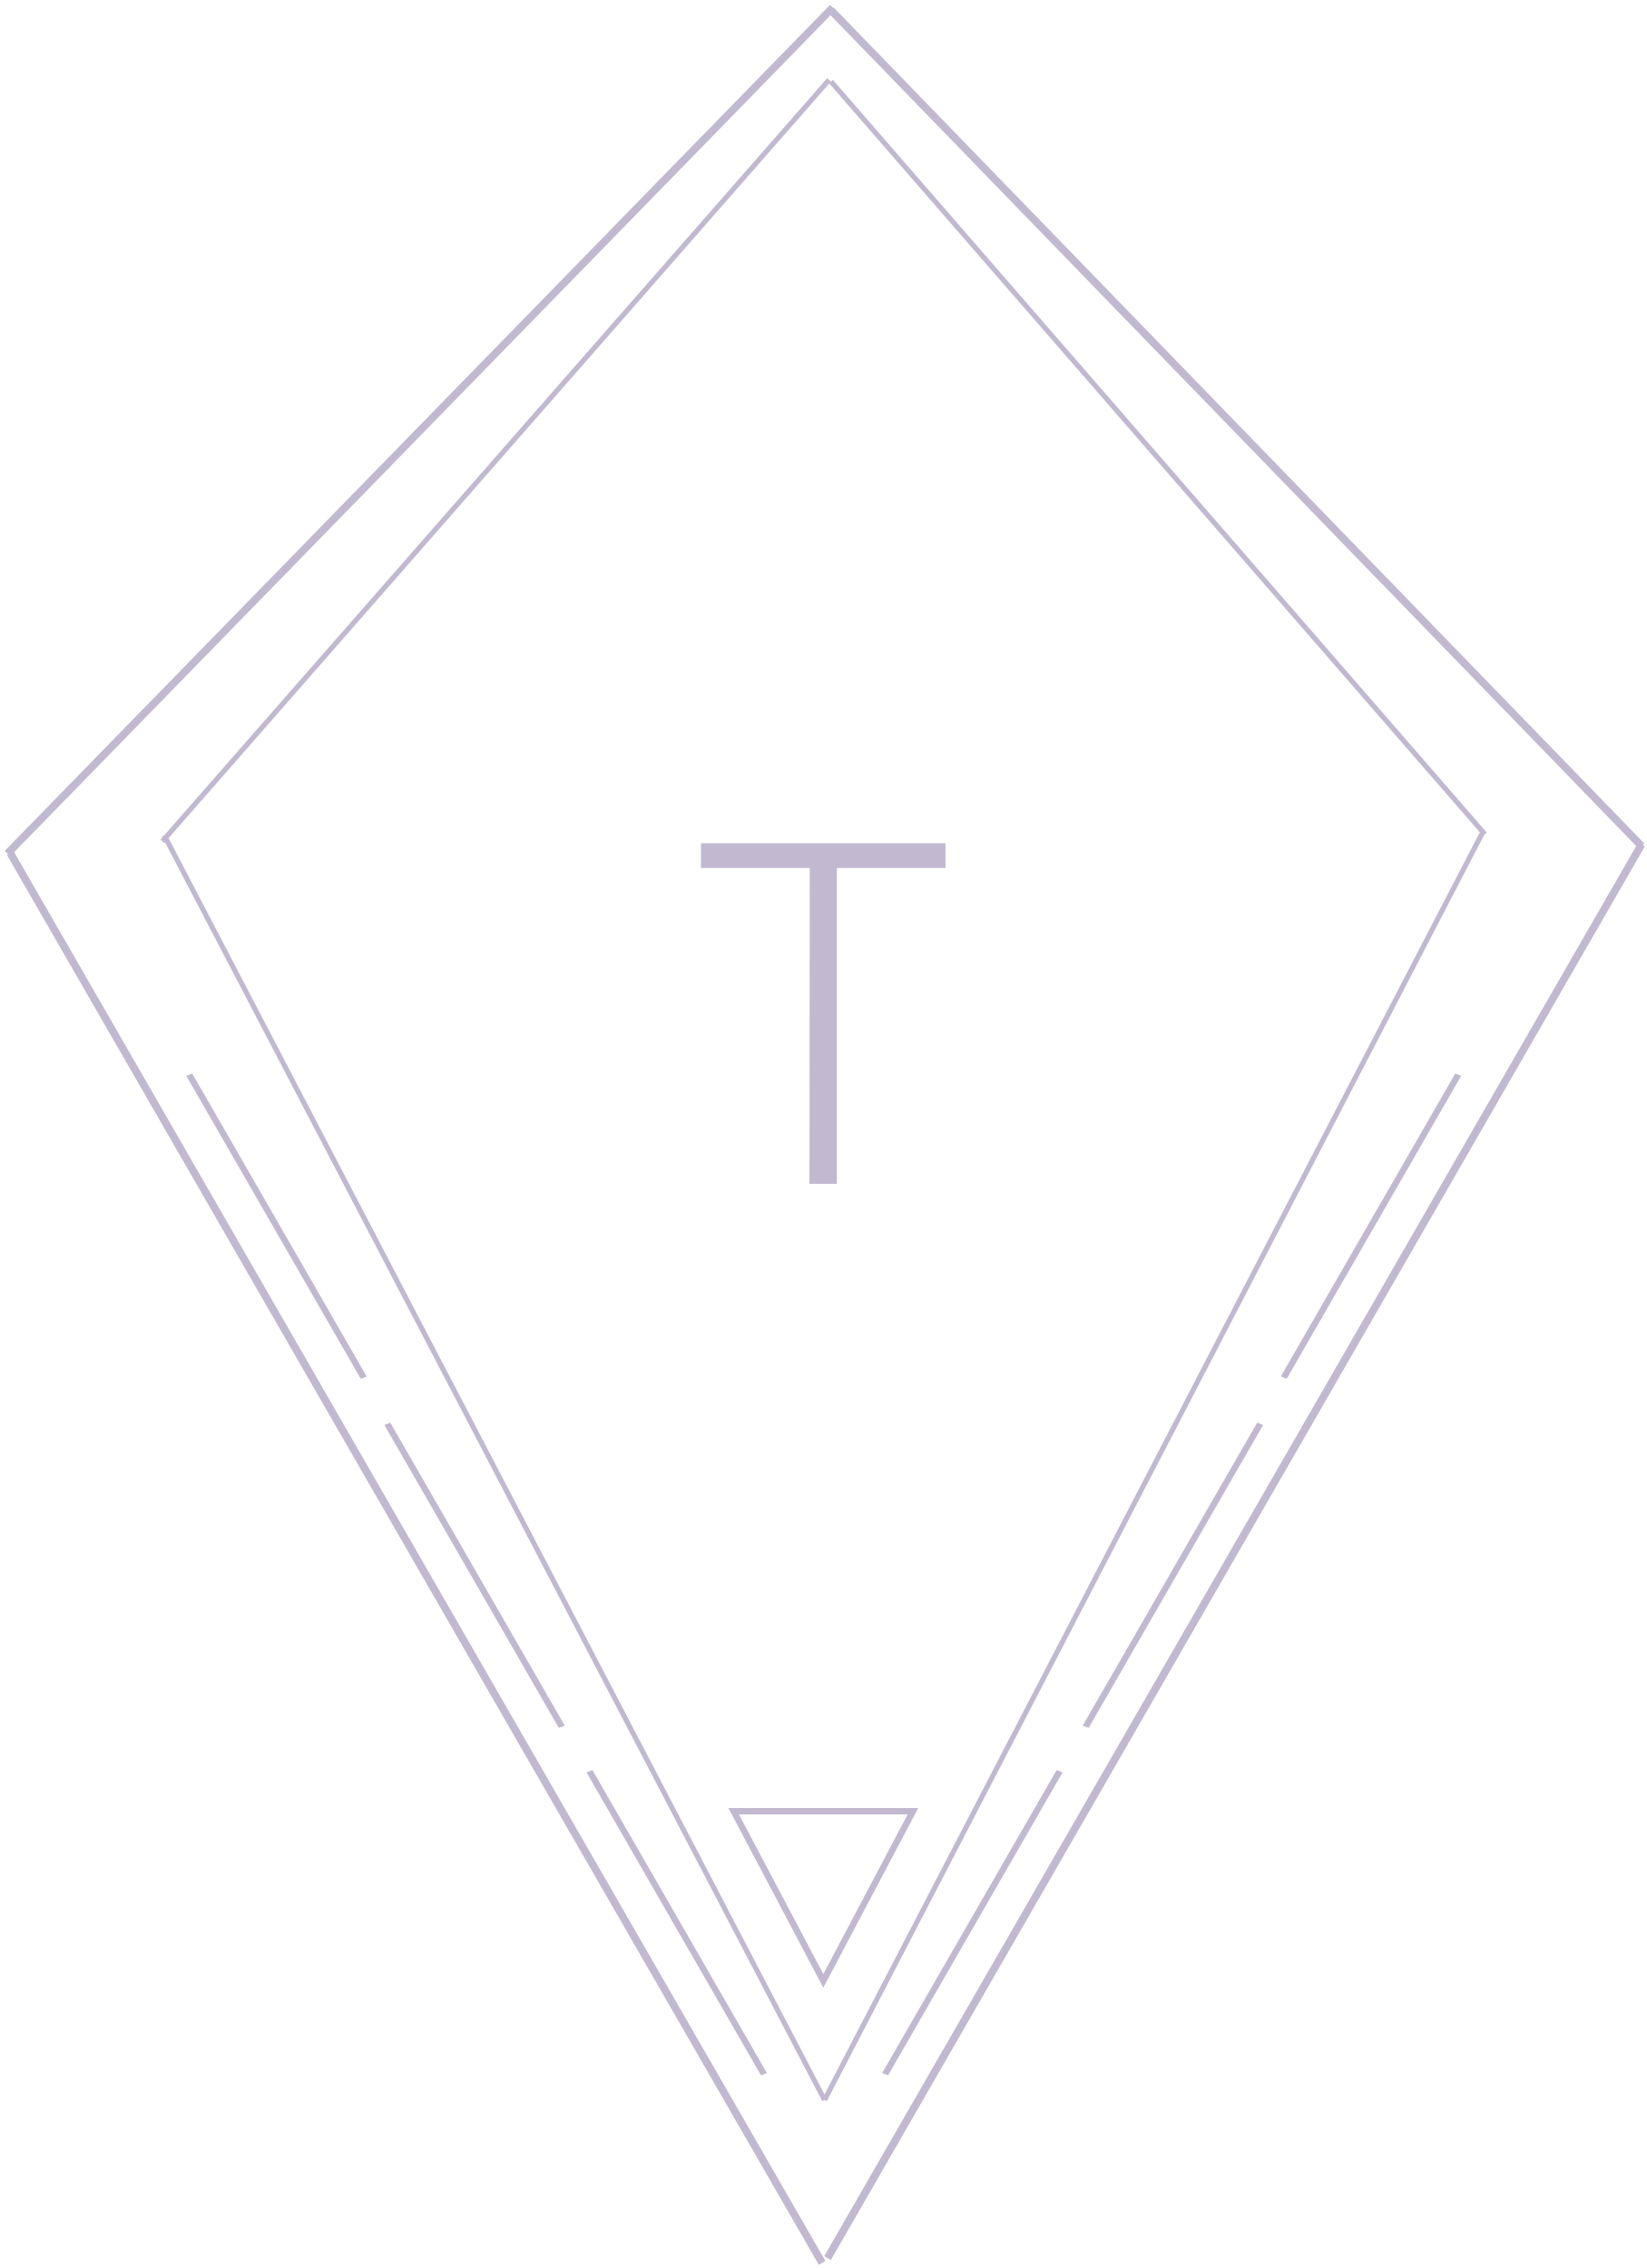
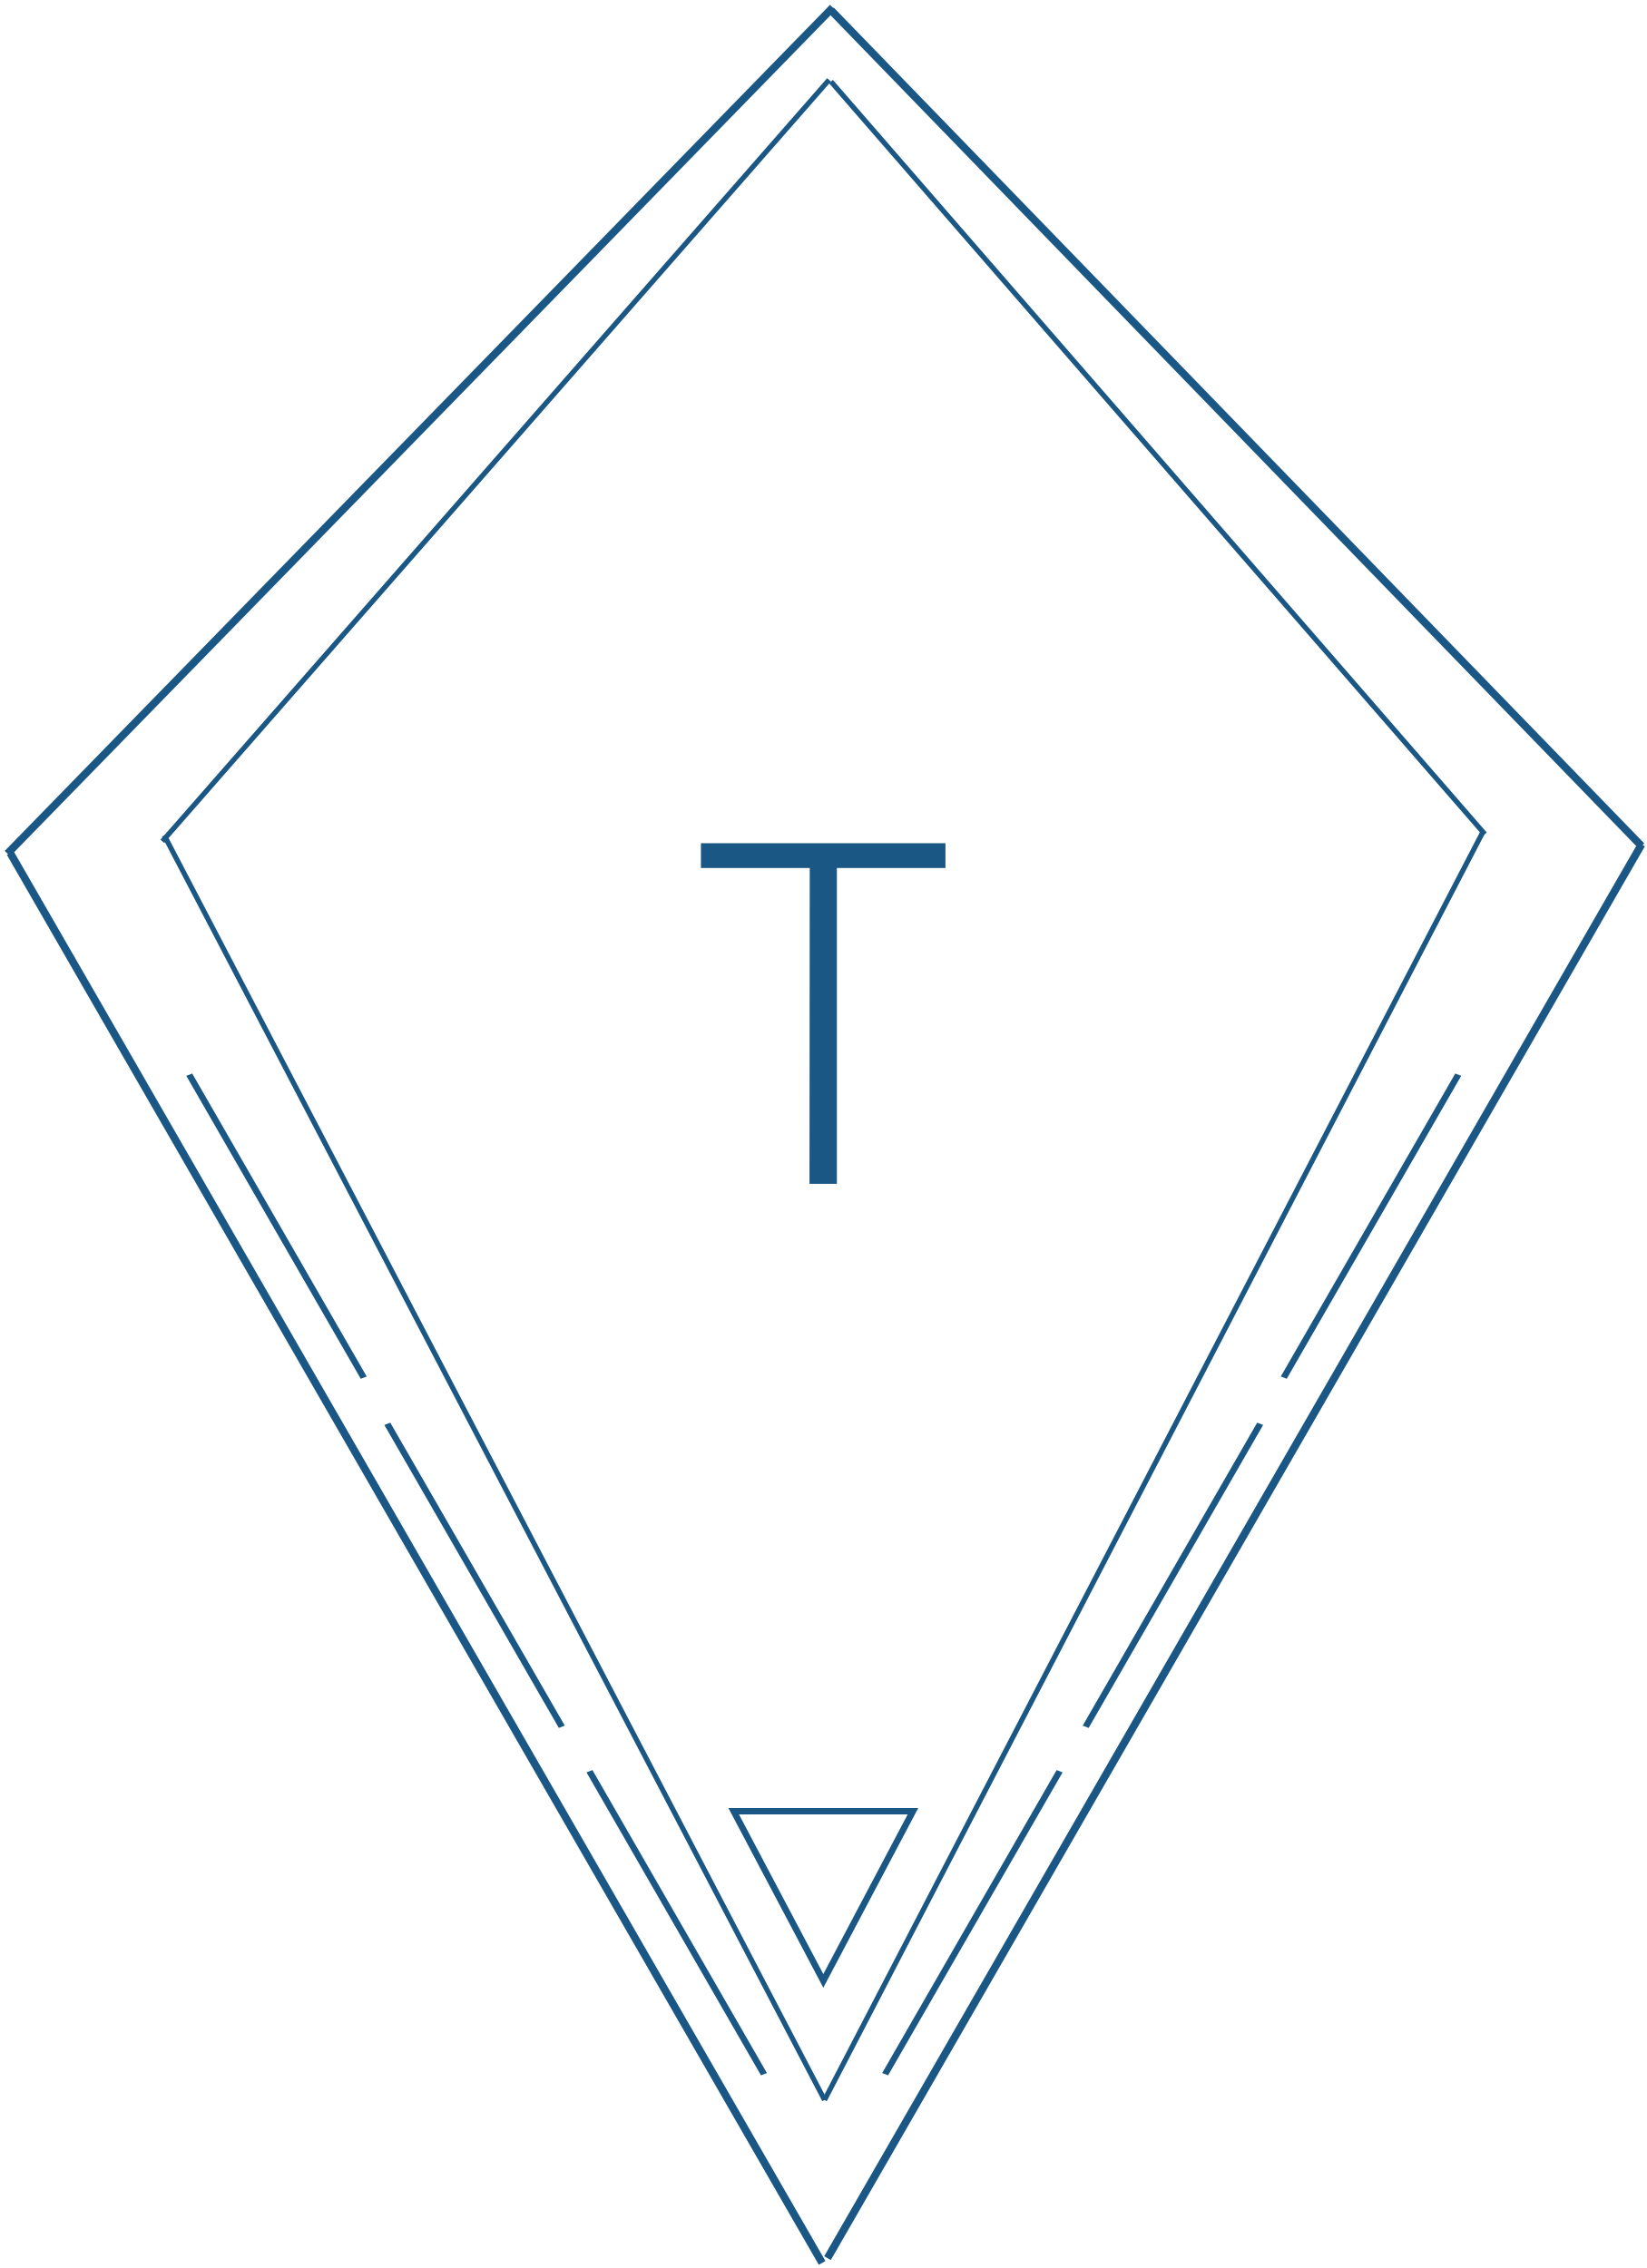
<svg xmlns="http://www.w3.org/2000/svg" width="323" height="445" viewBox="0 0 323 445" fill="none">
-   <path d="M185.456 170.316V165.45H137.492V170.316H158.835L158.789 232.278H164.159V170.316H185.456Z" fill="#C2B8D0" />
-   <line y1="-0.625" x2="68.591" y2="-0.625" transform="matrix(0.498963 0.866623 -0.933679 0.35811 115.046 347.754)" stroke="#C2B8D0" stroke-width="1.25" />
-   <line y1="-0.625" x2="68.591" y2="-0.625" transform="matrix(0.498963 0.866623 -0.933679 0.35811 75.3938 279.588)" stroke="#C2B8D0" stroke-width="1.25" />
-   <line y1="-0.625" x2="68.591" y2="-0.625" transform="matrix(0.498963 0.866623 -0.933679 0.35811 36.5383 211.083)" stroke="#C2B8D0" stroke-width="1.25" />
-   <line y1="-0.625" x2="68.591" y2="-0.625" transform="matrix(0.498963 -0.866623 0.933679 0.35811 174.209 407.197)" stroke="#C2B8D0" stroke-width="1.25" />
-   <line y1="-0.625" x2="68.591" y2="-0.625" transform="matrix(0.498963 -0.866623 0.933679 0.35811 213.547 339.03)" stroke="#C2B8D0" stroke-width="1.25" />
-   <line y1="-0.625" x2="68.591" y2="-0.625" transform="matrix(0.498963 -0.866623 0.933679 0.35811 252.402 270.525)" stroke="#C2B8D0" stroke-width="1.25" />
-   <path d="M163 2L322 166" stroke="#C2B8D0" stroke-width="1.5" />
-   <path d="M162.32 443.064L322 165.682" stroke="#C2B8D0" stroke-width="1.5" />
-   <path d="M2 167.355L161.264 444" stroke="#C2B8D0" stroke-width="1.5" />
-   <line x1="1.463" y1="167.476" x2="163.344" y2="1.476" stroke="#C2B8D0" stroke-width="1.5" />
-   <path d="M163 16L291.258 163.669" stroke="#C2B8D0" />
-   <path d="M291 163L161.739 412.031" stroke="#C2B8D0" />
-   <path d="M32.221 163.906L161.739 412.031" stroke="#C2B8D0" />
-   <line x1="31.845" y1="165.074" x2="162.624" y2="15.671" stroke="#C2B8D0" />
-   <path d="M179.083 355.375L161.5 388.662L143.917 355.375H179.083Z" stroke="#C2B8D0" stroke-width="1.25" />
+   <path d="M185.456 170.316V165.45H137.492V170.316H158.835L158.789 232.278H164.159V170.316H185.456Z" fill="#1A5784" />
+   <line y1="-0.625" x2="68.591" y2="-0.625" transform="matrix(0.498963 0.866623 -0.933679 0.35811 115.046 347.754)" stroke="#1A5784" stroke-width="1.25" />
+   <line y1="-0.625" x2="68.591" y2="-0.625" transform="matrix(0.498963 0.866623 -0.933679 0.35811 75.3938 279.588)" stroke="#1A5784" stroke-width="1.25" />
+   <line y1="-0.625" x2="68.591" y2="-0.625" transform="matrix(0.498963 0.866623 -0.933679 0.35811 36.5383 211.083)" stroke="#1A5784" stroke-width="1.25" />
+   <line y1="-0.625" x2="68.591" y2="-0.625" transform="matrix(0.498963 -0.866623 0.933679 0.35811 174.209 407.197)" stroke="#1A5784" stroke-width="1.25" />
+   <line y1="-0.625" x2="68.591" y2="-0.625" transform="matrix(0.498963 -0.866623 0.933679 0.35811 213.547 339.03)" stroke="#1A5784" stroke-width="1.25" />
+   <line y1="-0.625" x2="68.591" y2="-0.625" transform="matrix(0.498963 -0.866623 0.933679 0.35811 252.402 270.525)" stroke="#1A5784" stroke-width="1.25" />
+   <path d="M163 2L322 166" stroke="#1A5784" stroke-width="1.5" />
+   <path d="M162.32 443.064L322 165.682" stroke="#1A5784" stroke-width="1.5" />
+   <path d="M2 167.355L161.264 444" stroke="#1A5784" stroke-width="1.5" />
+   <line x1="1.463" y1="167.476" x2="163.344" y2="1.476" stroke="#1A5784" stroke-width="1.5" />
+   <path d="M163 16L291.258 163.669" stroke="#1A5784" />
+   <path d="M291 163L161.739 412.031" stroke="#1A5784" />
+   <path d="M32.221 163.906L161.739 412.031" stroke="#1A5784" />
+   <line x1="31.845" y1="165.074" x2="162.624" y2="15.671" stroke="#1A5784" />
+   <path d="M179.083 355.375L161.5 388.662L143.917 355.375H179.083Z" stroke="#1A5784" stroke-width="1.25" />
</svg>
